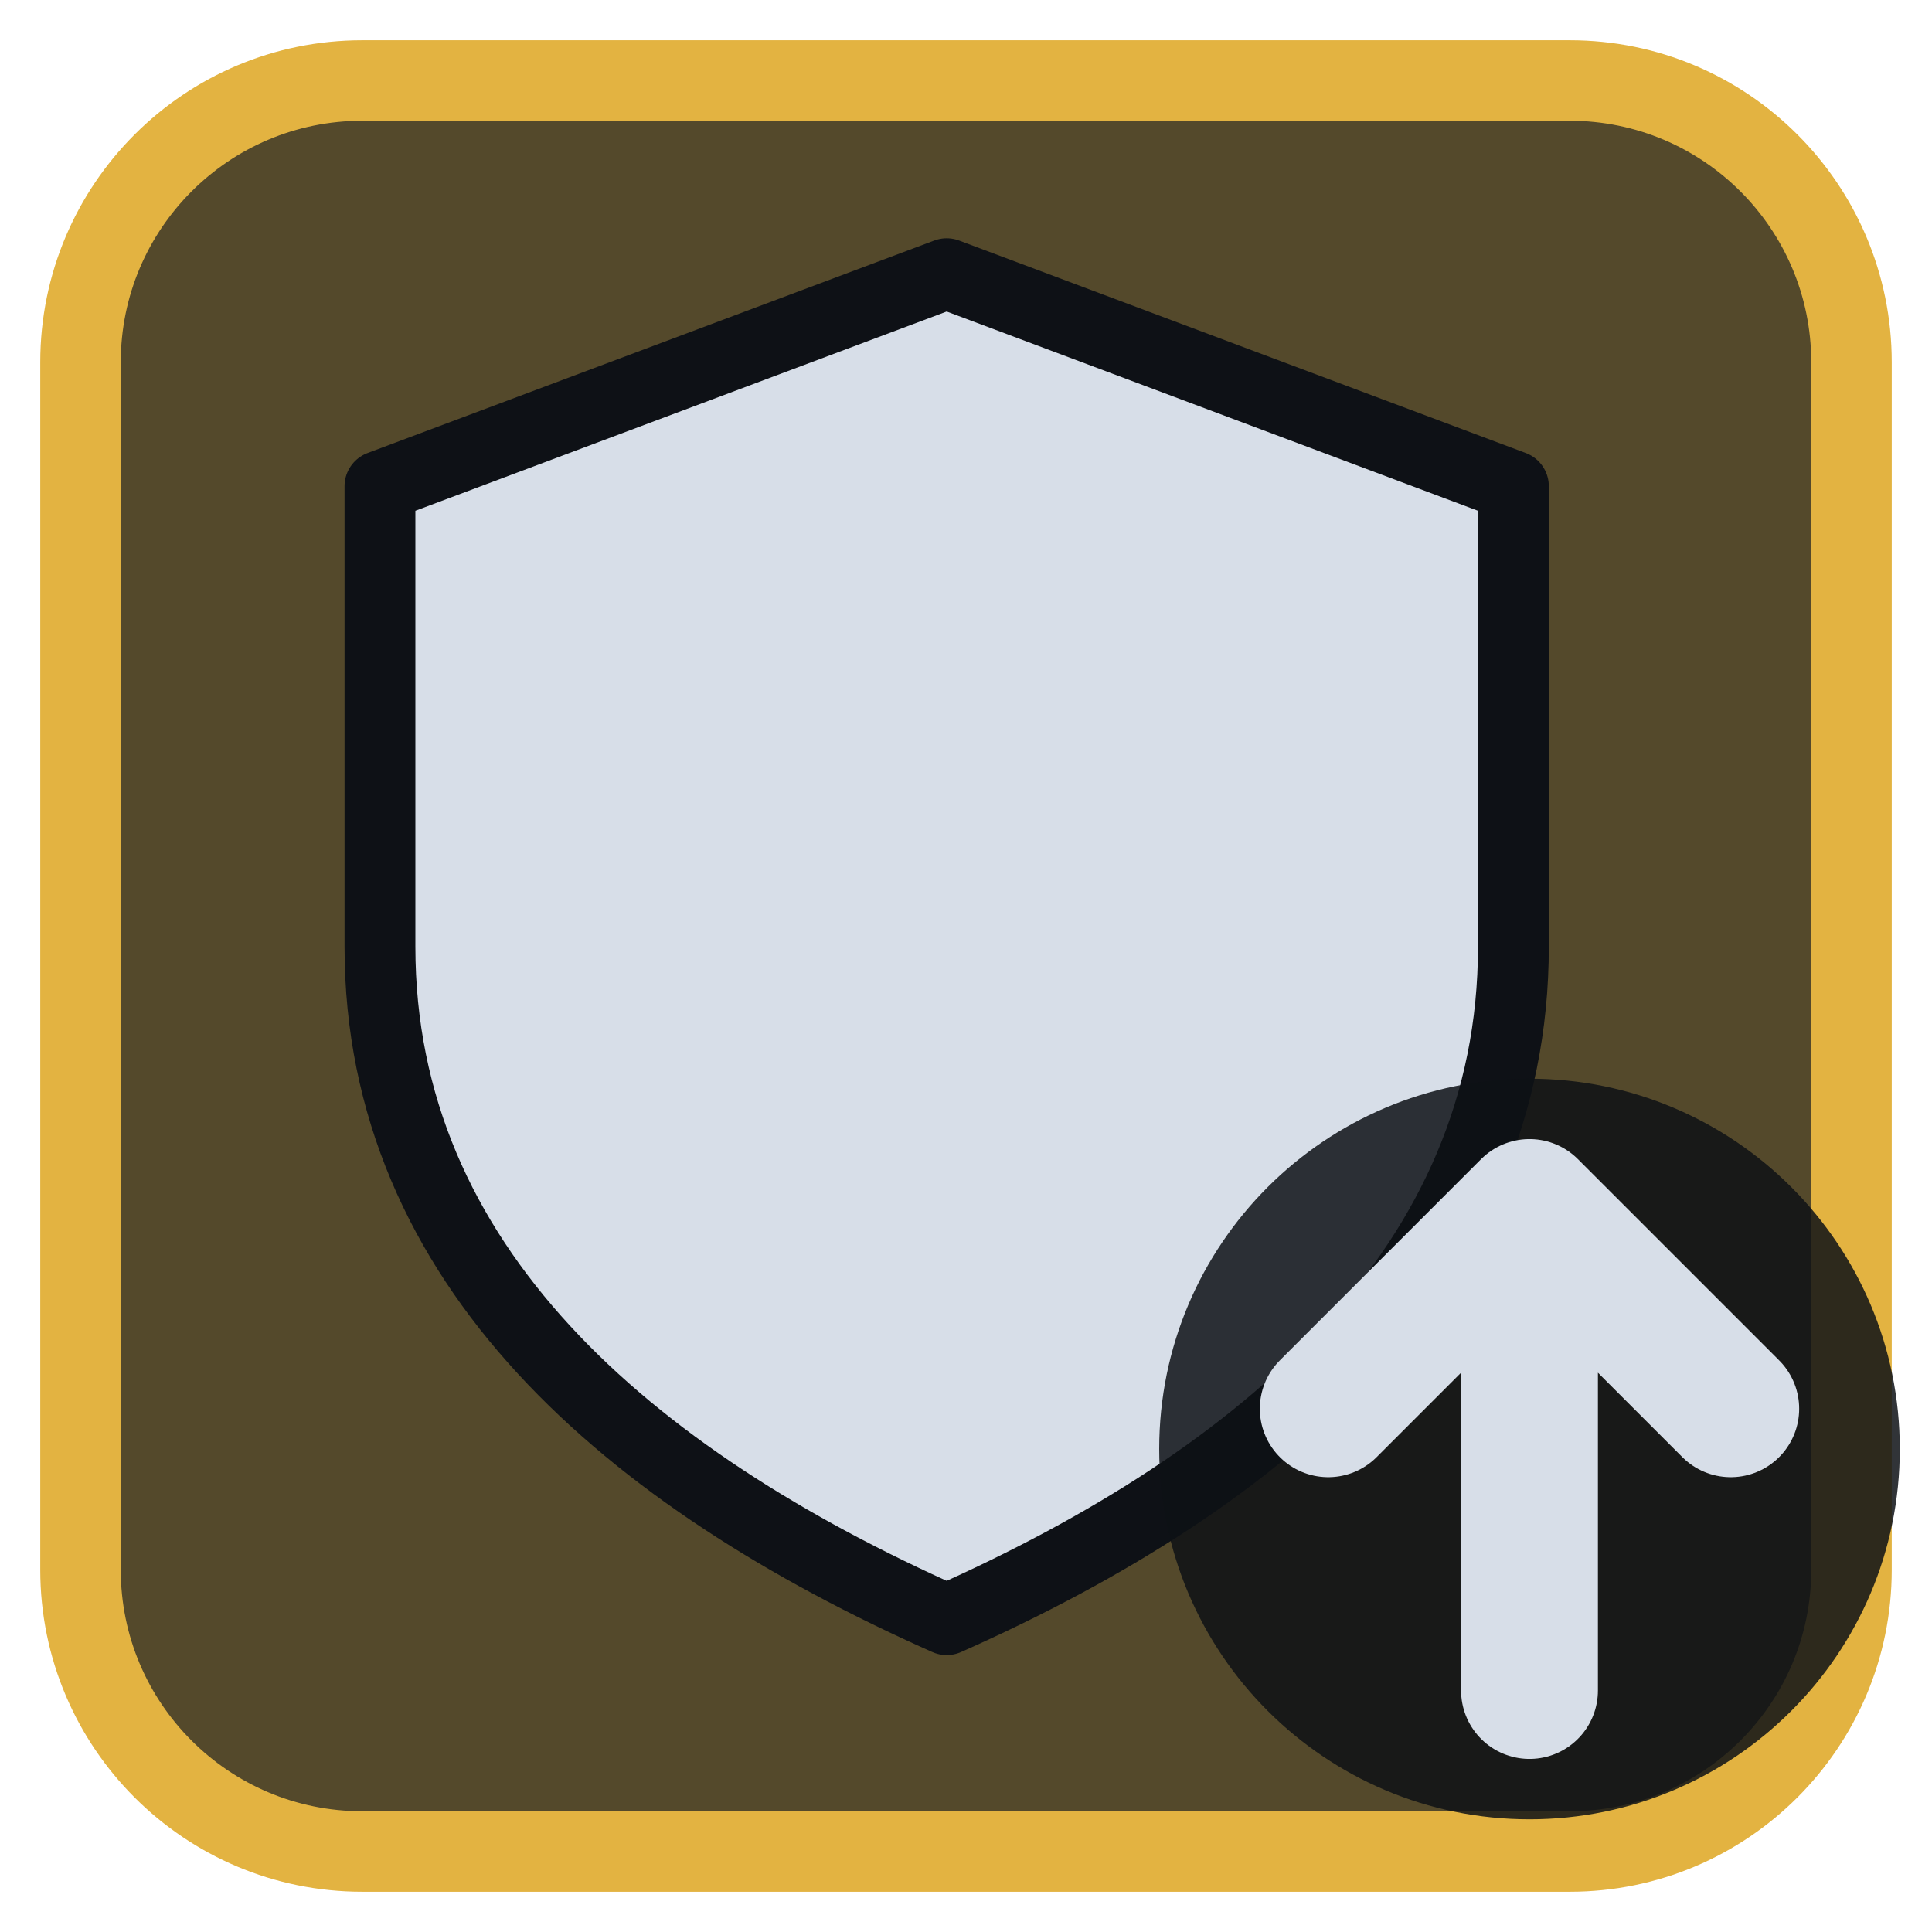
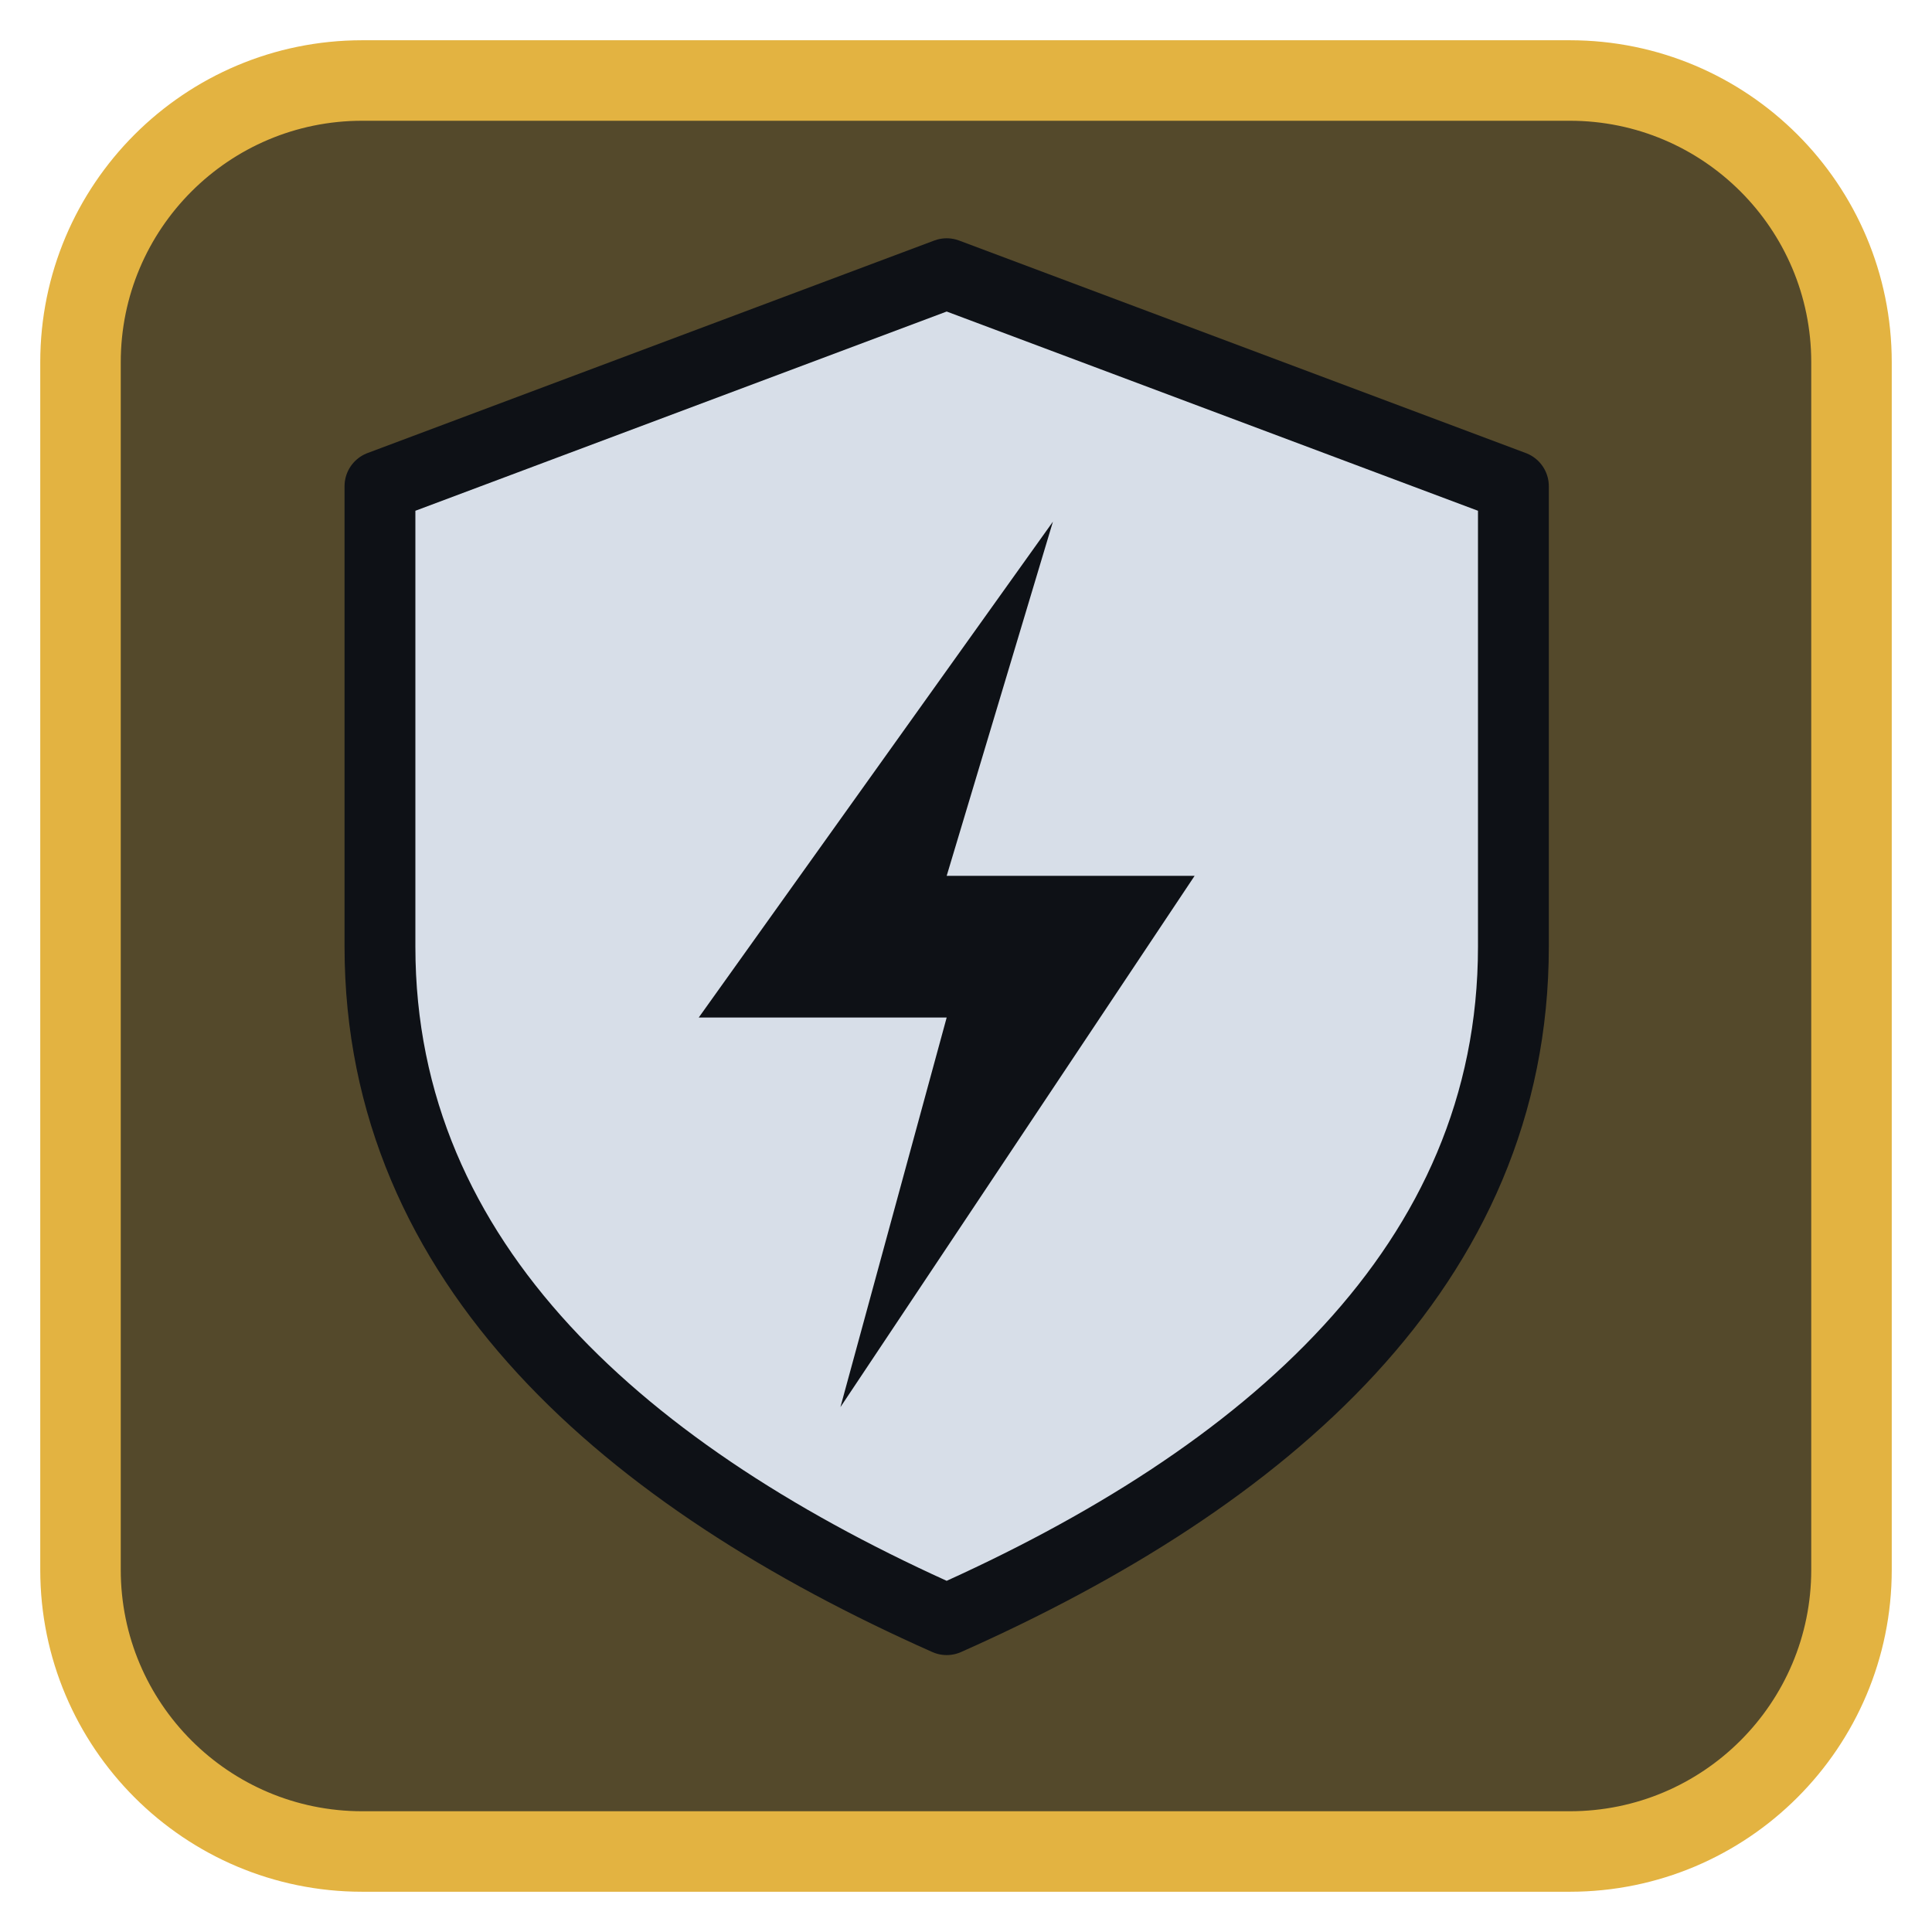
<svg xmlns="http://www.w3.org/2000/svg" viewBox="0 0 24 24" width="24" height="24">
  <rect x="1" y="1" width="22" height="22" rx="3.5" fill="#54492b" stroke="#e3b341" stroke-width="1" />
  <g opacity="0.2" transform="translate(3,3) scale(0.75)">
    <path d="M4 4h16v7c0 5-4 8-8 10-4-2-8-5-8-10z" fill="#e3b341" />
  </g>
  <g transform="translate(1.2,1.2) scale(0.88)">
    <path d="M12 2.5L20 5.5V12C20 16.5 16.5 19.5 12 21.5C7.5 19.5 4 16.5 4 12V5.5Z" fill="#d7dee8" stroke="#0e1116" stroke-width="1" stroke-linejoin="round" />
+     <path d="M13.5 6L8.5 13H12L10.5 18.5L15.5 11H12Z" fill="#0e1116" />
  </g>
-   <circle cx="19" cy="18" r="4.6" fill="#0e1116" fill-opacity="0.85" />
-   <path d="M19 21V15M16.5 17.5L19 15L21.5 17.5" fill="none" stroke="#d7dee8" stroke-width="1.7" stroke-linecap="round" stroke-linejoin="round" />
</svg>
